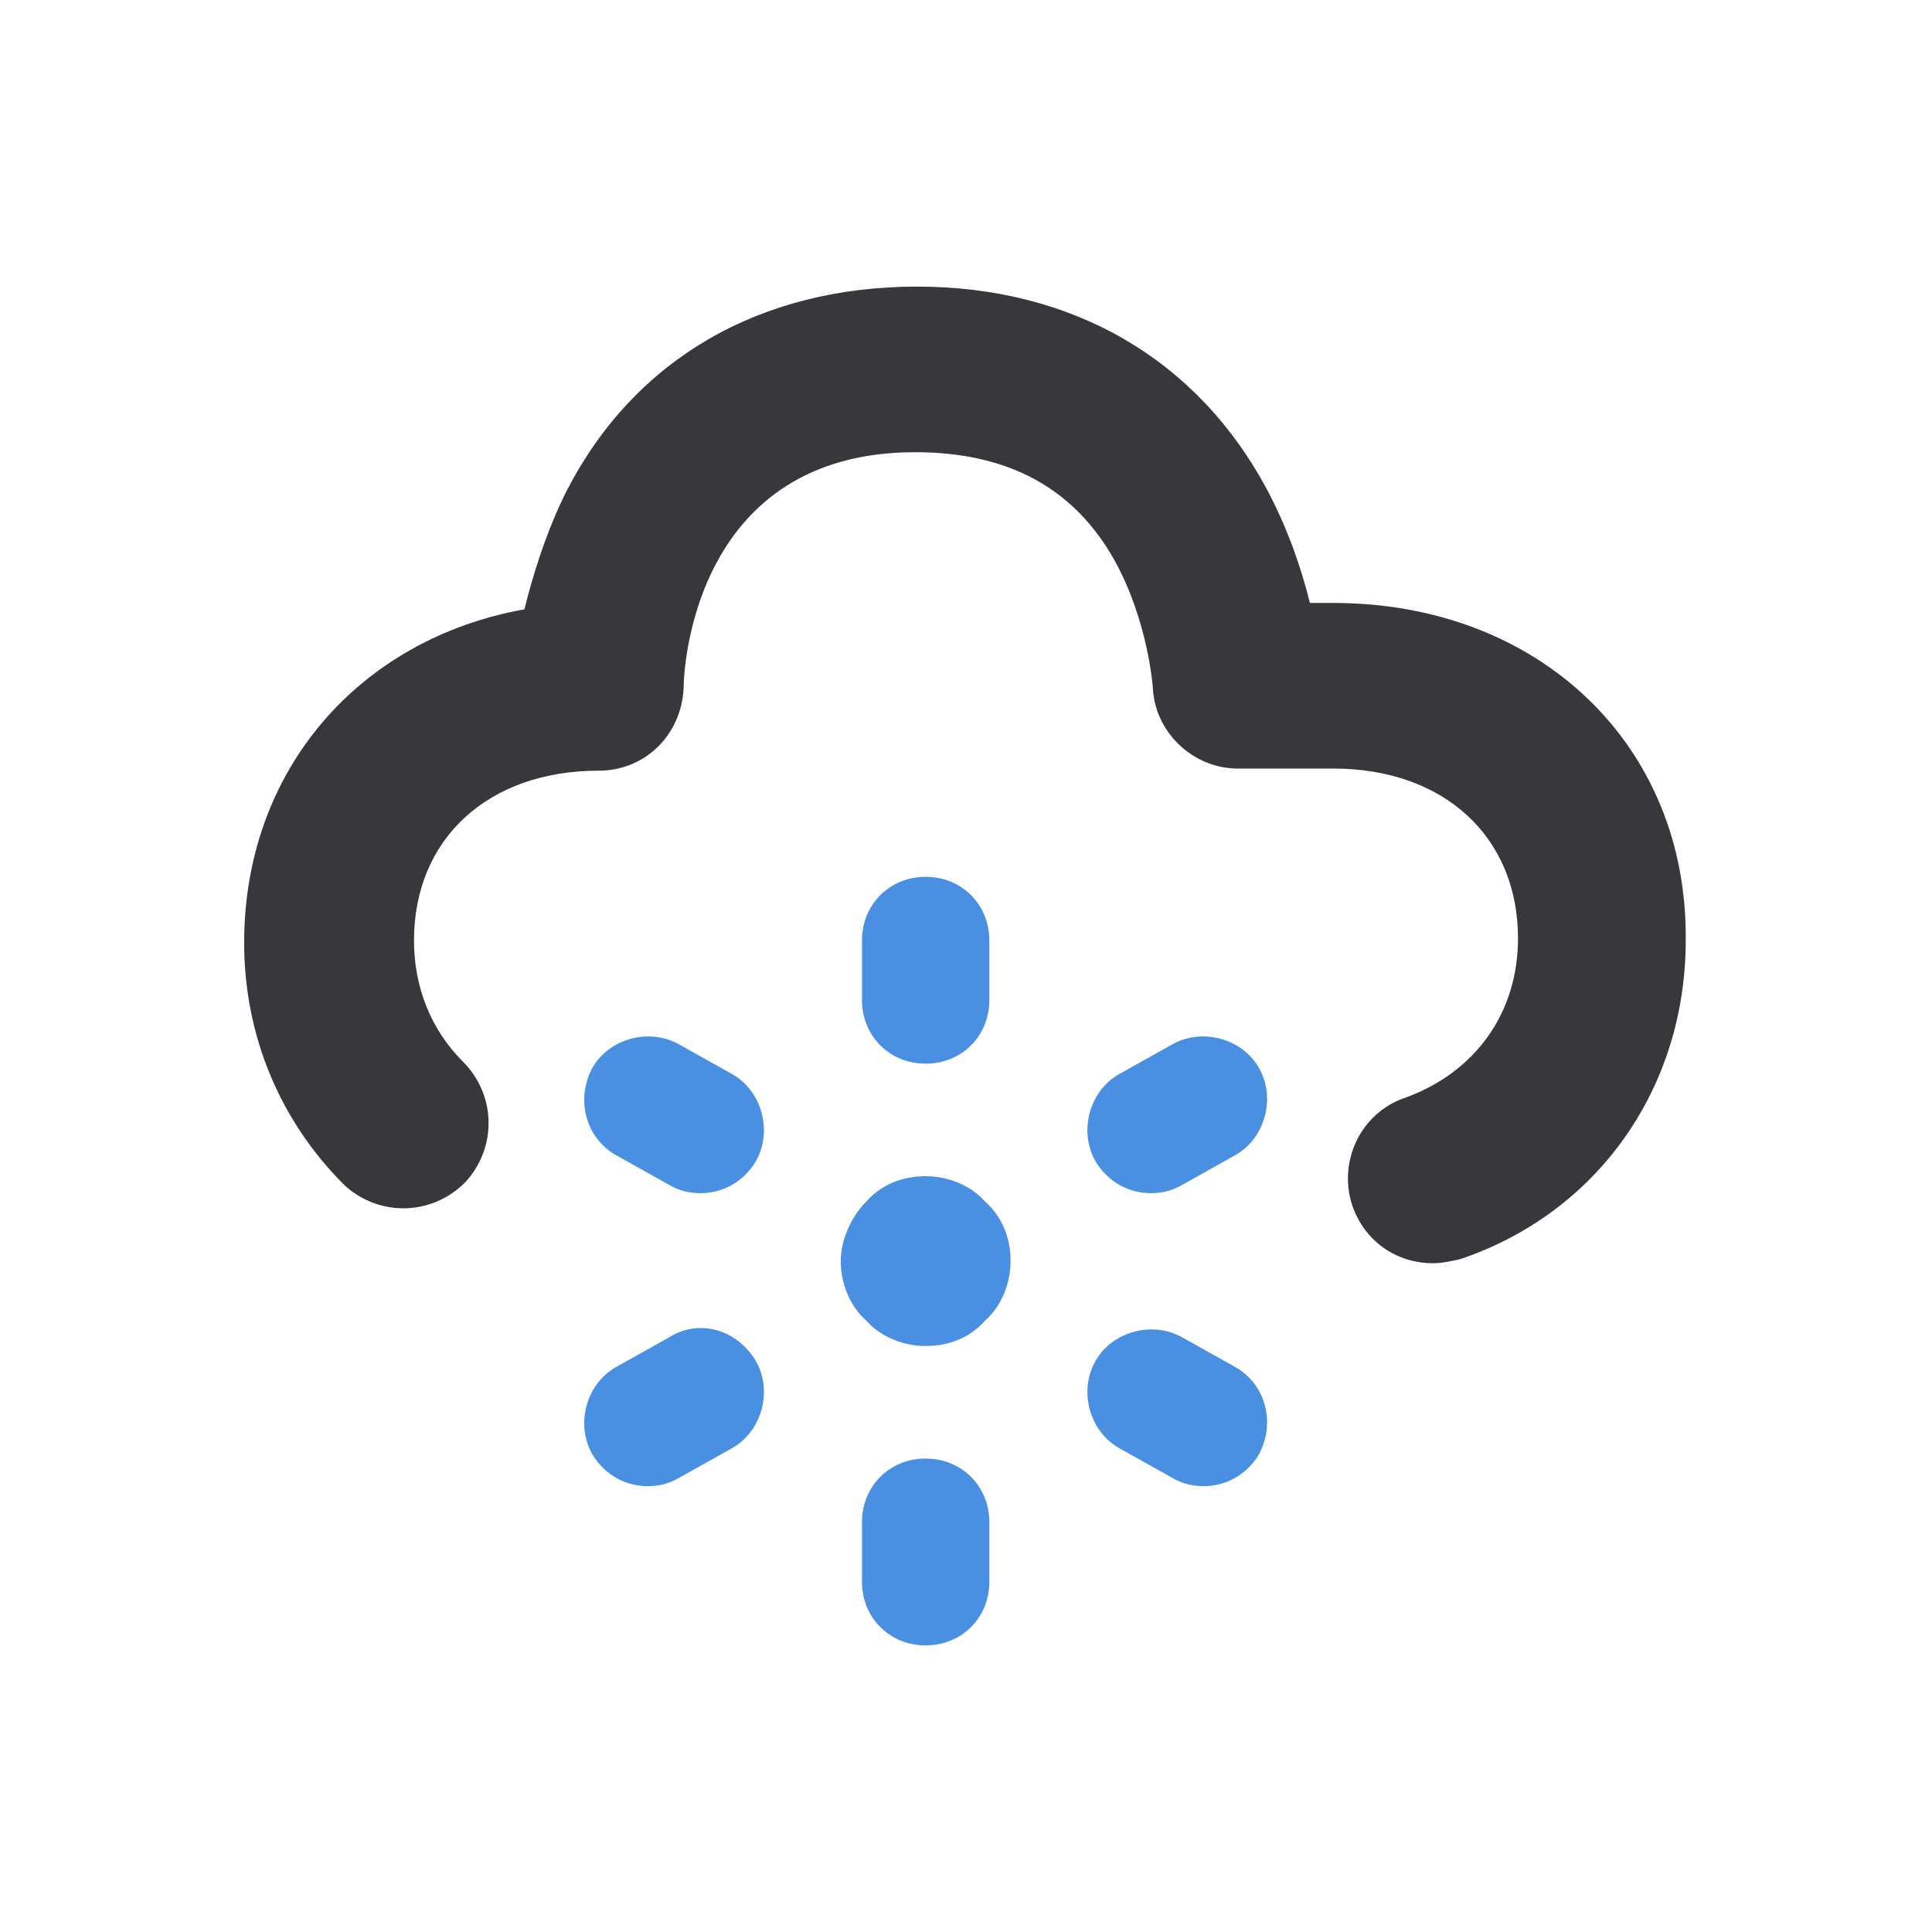
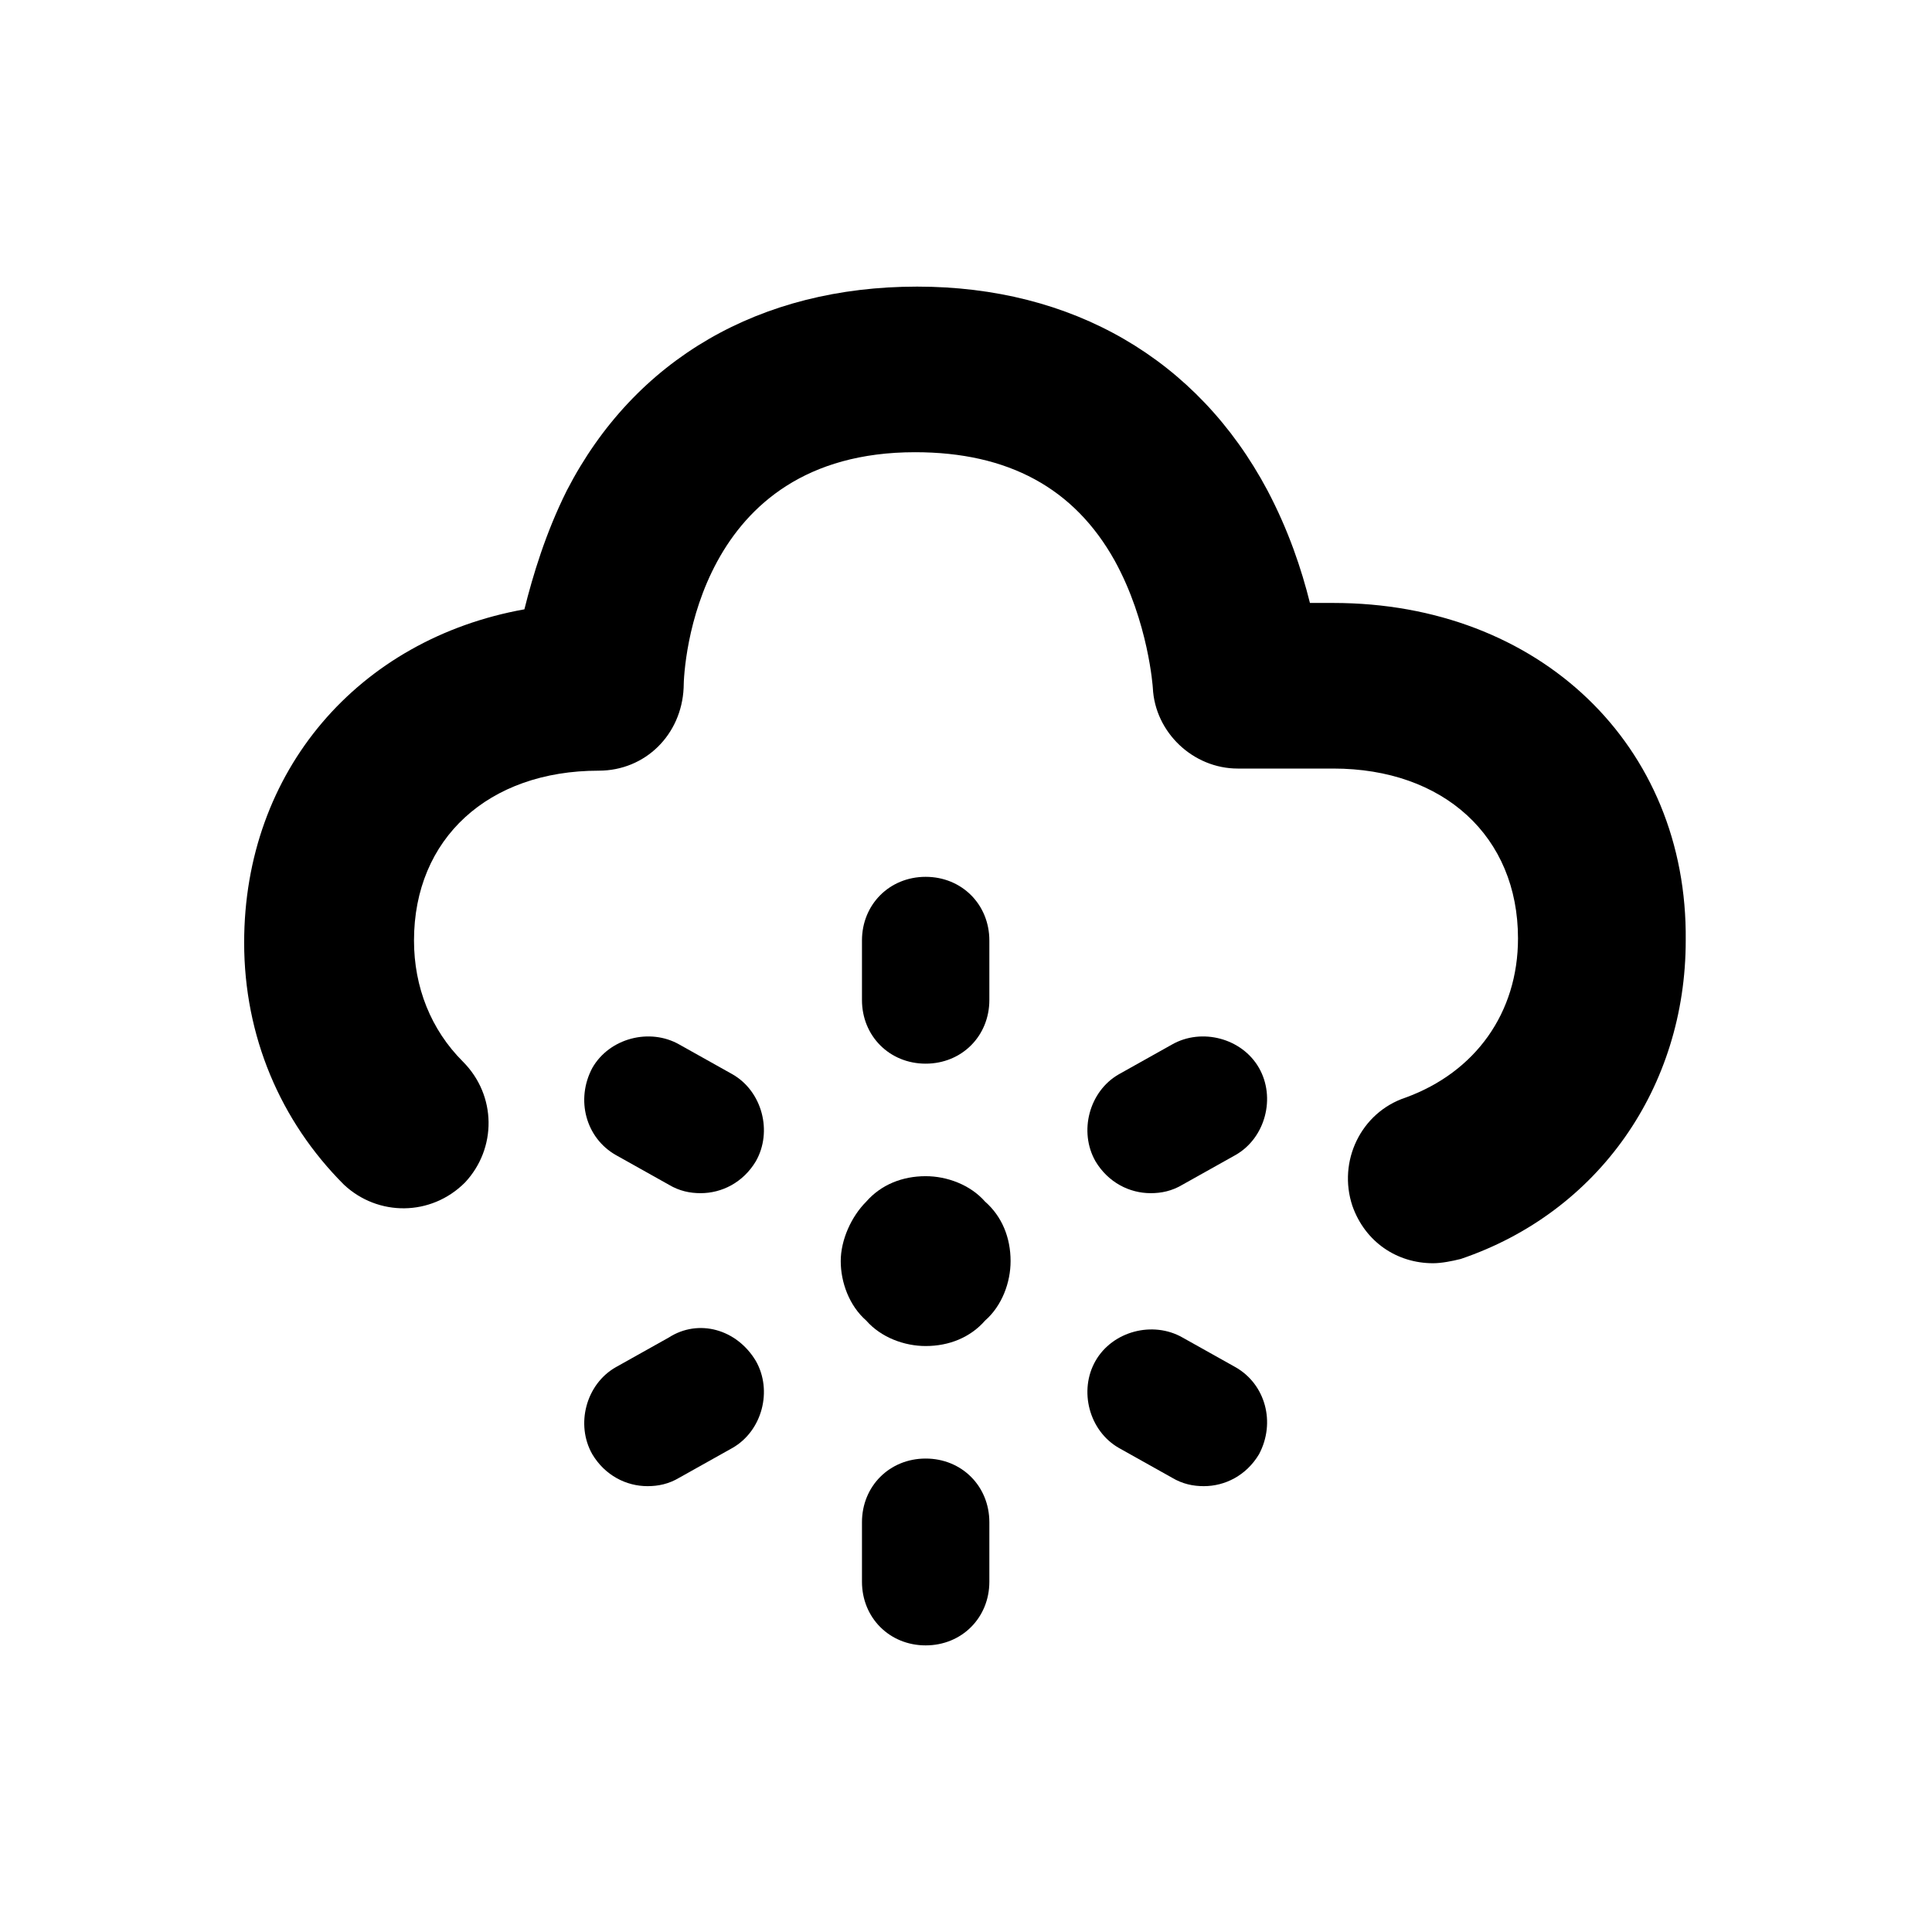
<svg xmlns="http://www.w3.org/2000/svg" viewBox="0 0 91 91">
-   <style>.a{fill:#4990E2;}</style>
-   <path d="M62.8 28.4h-1.1c-0.4-1.6-1-3.4-2-5.3 -3.3-6.2-9.2-9.6-16.5-9.6 -7.4 0-13.3 3.4-16.5 9.6 -1 2-1.6 4-2 5.6 -7.8 1.4-13.2 7.6-13.2 15.7 0 4.4 1.7 8.4 4.7 11.4 1.6 1.5 4.1 1.5 5.7-0.1 1.5-1.6 1.5-4.1-0.1-5.7 -1.5-1.5-2.3-3.5-2.3-5.7 0-4.8 3.5-8 8.7-8 2.2 0 3.9-1.7 4-3.9 0-1.1 0.6-11.1 10.9-11.1 4.4 0 7.5 1.7 9.4 5.1 1.6 2.9 1.8 6 1.8 6 0.1 2.1 1.9 3.8 4 3.8h4.5c5.2 0 8.7 3.2 8.7 8 0 3.5-2 6.3-5.3 7.5 -2.1 0.7-3.2 3-2.5 5.1 0.6 1.7 2.1 2.7 3.8 2.7 0.4 0 0.9-0.1 1.3-0.2 6.5-2.2 10.6-8.1 10.6-15C79.5 35.1 72.5 28.4 62.8 28.4z" fill="#36383C" />
-   <path d="M43.6 50.1c1.7 0 3-1.3 3-3v-2.8c0-1.7-1.3-3-3-3 -1.7 0-3 1.3-3 3v2.8C40.6 48.8 41.9 50.1 43.6 50.1z" class="a" />
-   <path d="M43.6 55.4c-1.1 0-2.1 0.4-2.8 1.2 -0.7 0.7-1.2 1.8-1.2 2.8 0 1 0.4 2.1 1.2 2.8 0.7 0.8 1.8 1.2 2.8 1.2 1.1 0 2.1-0.4 2.8-1.2 0.8-0.7 1.2-1.8 1.2-2.8 0-1.1-0.4-2.1-1.2-2.8C45.7 55.8 44.6 55.4 43.6 55.4z" class="a" />
-   <path d="M43.6 68.7c-1.7 0-3 1.3-3 3v2.8c0 1.7 1.3 3 3 3 1.7 0 3-1.3 3-3v-2.8C46.6 70 45.3 68.7 43.6 68.7z" class="a" />
-   <path d="M55.2 49.2l-2.5 1.4c-1.4 0.8-1.9 2.7-1.1 4.1 0.6 1 1.6 1.5 2.6 1.5 0.5 0 1-0.1 1.5-0.4l2.5-1.4c1.4-0.8 1.9-2.7 1.1-4.1C58.5 48.9 56.6 48.4 55.2 49.2z" class="a" />
-   <path d="M31.5 63L29 64.4c-1.4 0.8-1.9 2.7-1.1 4.1 0.6 1 1.6 1.5 2.6 1.5 0.5 0 1-0.1 1.5-0.4l2.5-1.4c1.4-0.8 1.9-2.7 1.1-4.1C34.7 62.6 32.9 62.1 31.5 63z" class="a" />
-   <path d="M58.2 64.4L55.7 63c-1.4-0.8-3.3-0.3-4.1 1.1 -0.8 1.4-0.3 3.3 1.1 4.1l2.5 1.4c0.5 0.3 1 0.4 1.5 0.4 1 0 2-0.5 2.6-1.5C60.1 67 59.6 65.2 58.2 64.4z" class="a" />
-   <path d="M29 54.4l2.5 1.4c0.5 0.3 1 0.4 1.5 0.4 1 0 2-0.5 2.6-1.5 0.8-1.4 0.3-3.3-1.1-4.1L32 49.2c-1.4-0.8-3.3-0.3-4.1 1.1C27.1 51.8 27.6 53.6 29 54.4z" class="a" />
+   <path d="M62.8 28.4h-1.1c-0.4-1.6-1-3.4-2-5.3 -3.3-6.2-9.2-9.6-16.5-9.6 -7.4 0-13.3 3.4-16.5 9.6 -1 2-1.6 4-2 5.6 -7.8 1.4-13.2 7.6-13.2 15.7 0 4.4 1.7 8.4 4.7 11.4 1.6 1.5 4.1 1.5 5.7-0.1 1.5-1.6 1.5-4.1-0.1-5.7 -1.5-1.5-2.3-3.5-2.3-5.7 0-4.8 3.5-8 8.7-8 2.2 0 3.9-1.7 4-3.9 0-1.1 0.6-11.1 10.9-11.1 4.4 0 7.5 1.7 9.4 5.1 1.6 2.9 1.8 6 1.8 6 0.1 2.1 1.9 3.8 4 3.8h4.5c5.2 0 8.7 3.2 8.7 8 0 3.5-2 6.3-5.3 7.5 -2.1 0.7-3.2 3-2.5 5.1 0.6 1.7 2.1 2.7 3.8 2.7 0.4 0 0.9-0.1 1.3-0.2 6.5-2.2 10.6-8.1 10.6-15C79.5 35.1 72.5 28.4 62.8 28.4z" class="cloud" />
+   <path d="M43.6 50.1c1.7 0 3-1.3 3-3v-2.8c0-1.7-1.3-3-3-3 -1.7 0-3 1.3-3 3v2.8C40.6 48.8 41.9 50.1 43.6 50.1z" class="snow" />
+   <path d="M43.6 55.4c-1.1 0-2.1 0.4-2.8 1.2 -0.7 0.7-1.2 1.8-1.2 2.8 0 1 0.4 2.1 1.2 2.8 0.7 0.8 1.8 1.2 2.8 1.2 1.1 0 2.1-0.4 2.8-1.2 0.8-0.7 1.2-1.8 1.2-2.8 0-1.1-0.4-2.1-1.2-2.8C45.7 55.8 44.6 55.4 43.6 55.4z" class="snow" />
+   <path d="M43.6 68.7c-1.7 0-3 1.3-3 3v2.8c0 1.7 1.3 3 3 3 1.7 0 3-1.3 3-3v-2.8C46.6 70 45.3 68.7 43.6 68.7z" class="snow" />
+   <path d="M55.2 49.2l-2.5 1.4c-1.4 0.8-1.9 2.7-1.1 4.1 0.6 1 1.6 1.5 2.6 1.5 0.5 0 1-0.1 1.5-0.4l2.5-1.4c1.4-0.8 1.9-2.7 1.1-4.1C58.5 48.9 56.6 48.4 55.2 49.2z" class="snow" />
+   <path d="M31.5 63L29 64.4c-1.4 0.8-1.9 2.7-1.1 4.1 0.6 1 1.6 1.5 2.6 1.5 0.5 0 1-0.1 1.5-0.4l2.5-1.4c1.4-0.8 1.9-2.7 1.1-4.1C34.7 62.6 32.9 62.1 31.5 63z" class="snow" />
+   <path d="M58.2 64.4L55.7 63c-1.4-0.8-3.3-0.3-4.1 1.1 -0.8 1.4-0.3 3.3 1.1 4.1l2.5 1.4c0.5 0.3 1 0.4 1.5 0.4 1 0 2-0.5 2.6-1.5C60.1 67 59.6 65.2 58.2 64.4z" class="snow" />
+   <path d="M29 54.4l2.5 1.4c0.5 0.3 1 0.4 1.5 0.4 1 0 2-0.5 2.6-1.5 0.8-1.4 0.3-3.3-1.1-4.1L32 49.2c-1.4-0.8-3.3-0.3-4.1 1.1C27.1 51.8 27.6 53.6 29 54.4z" class="snow" />
</svg>
